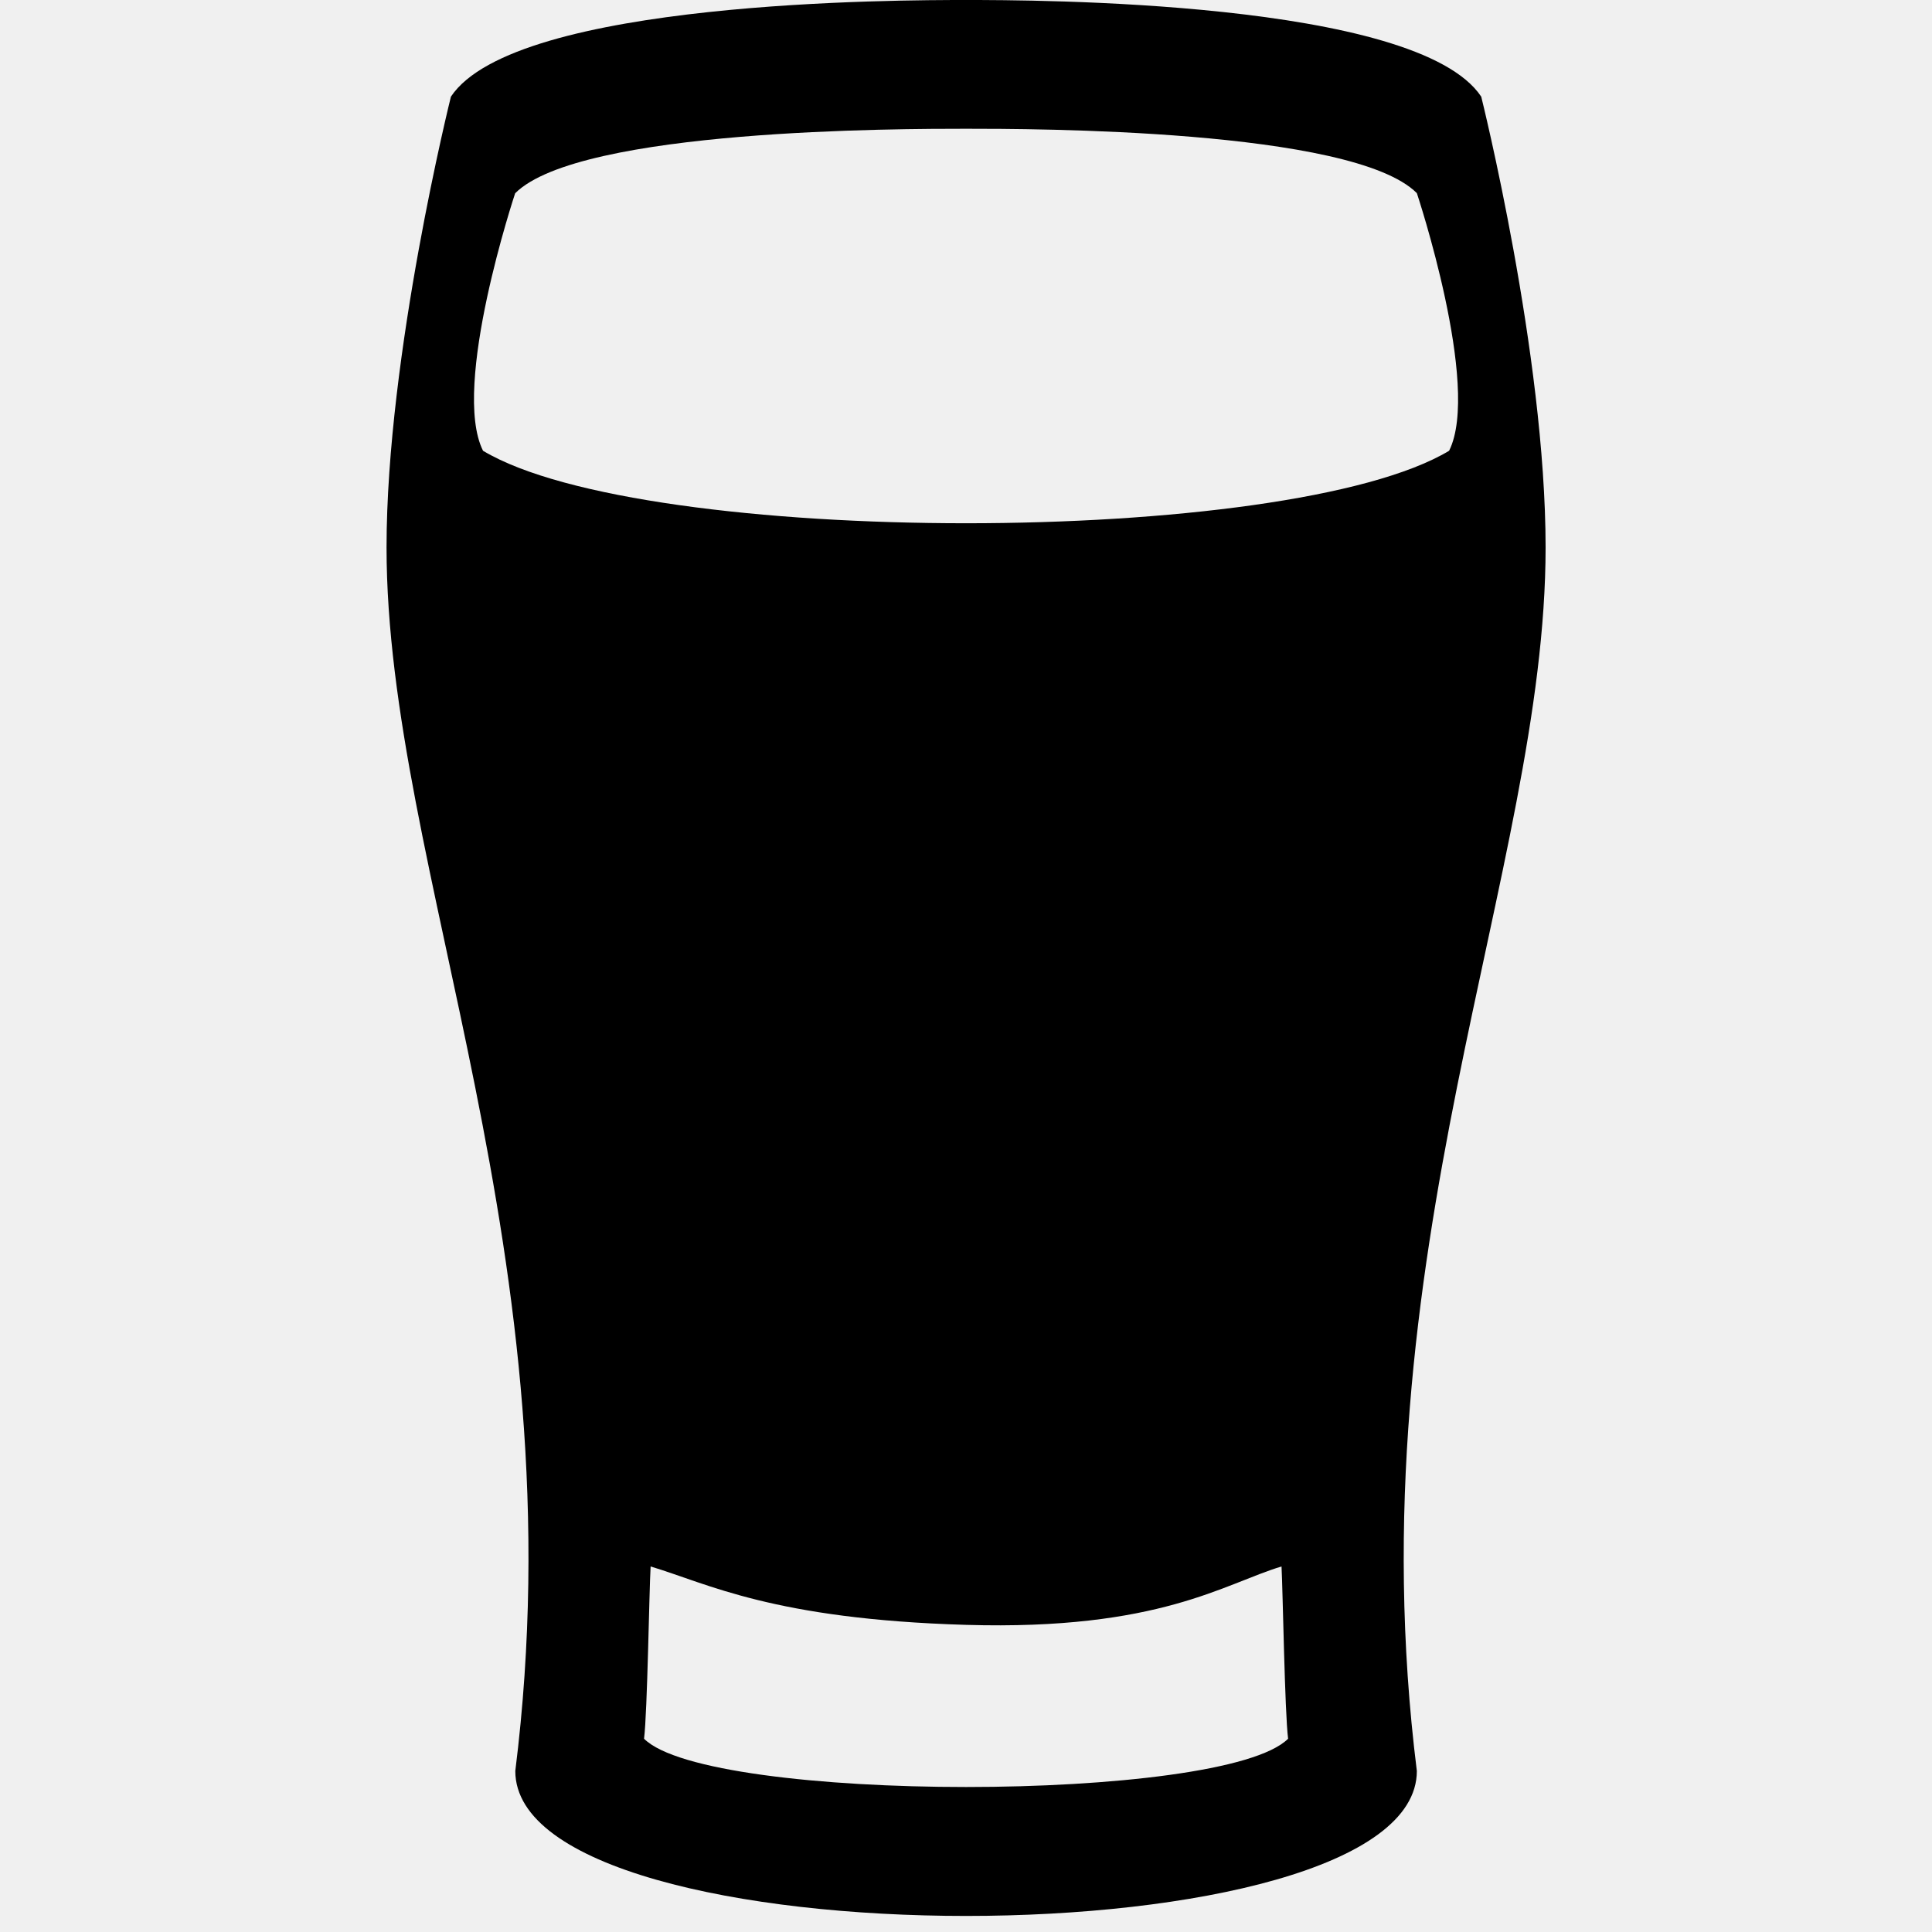
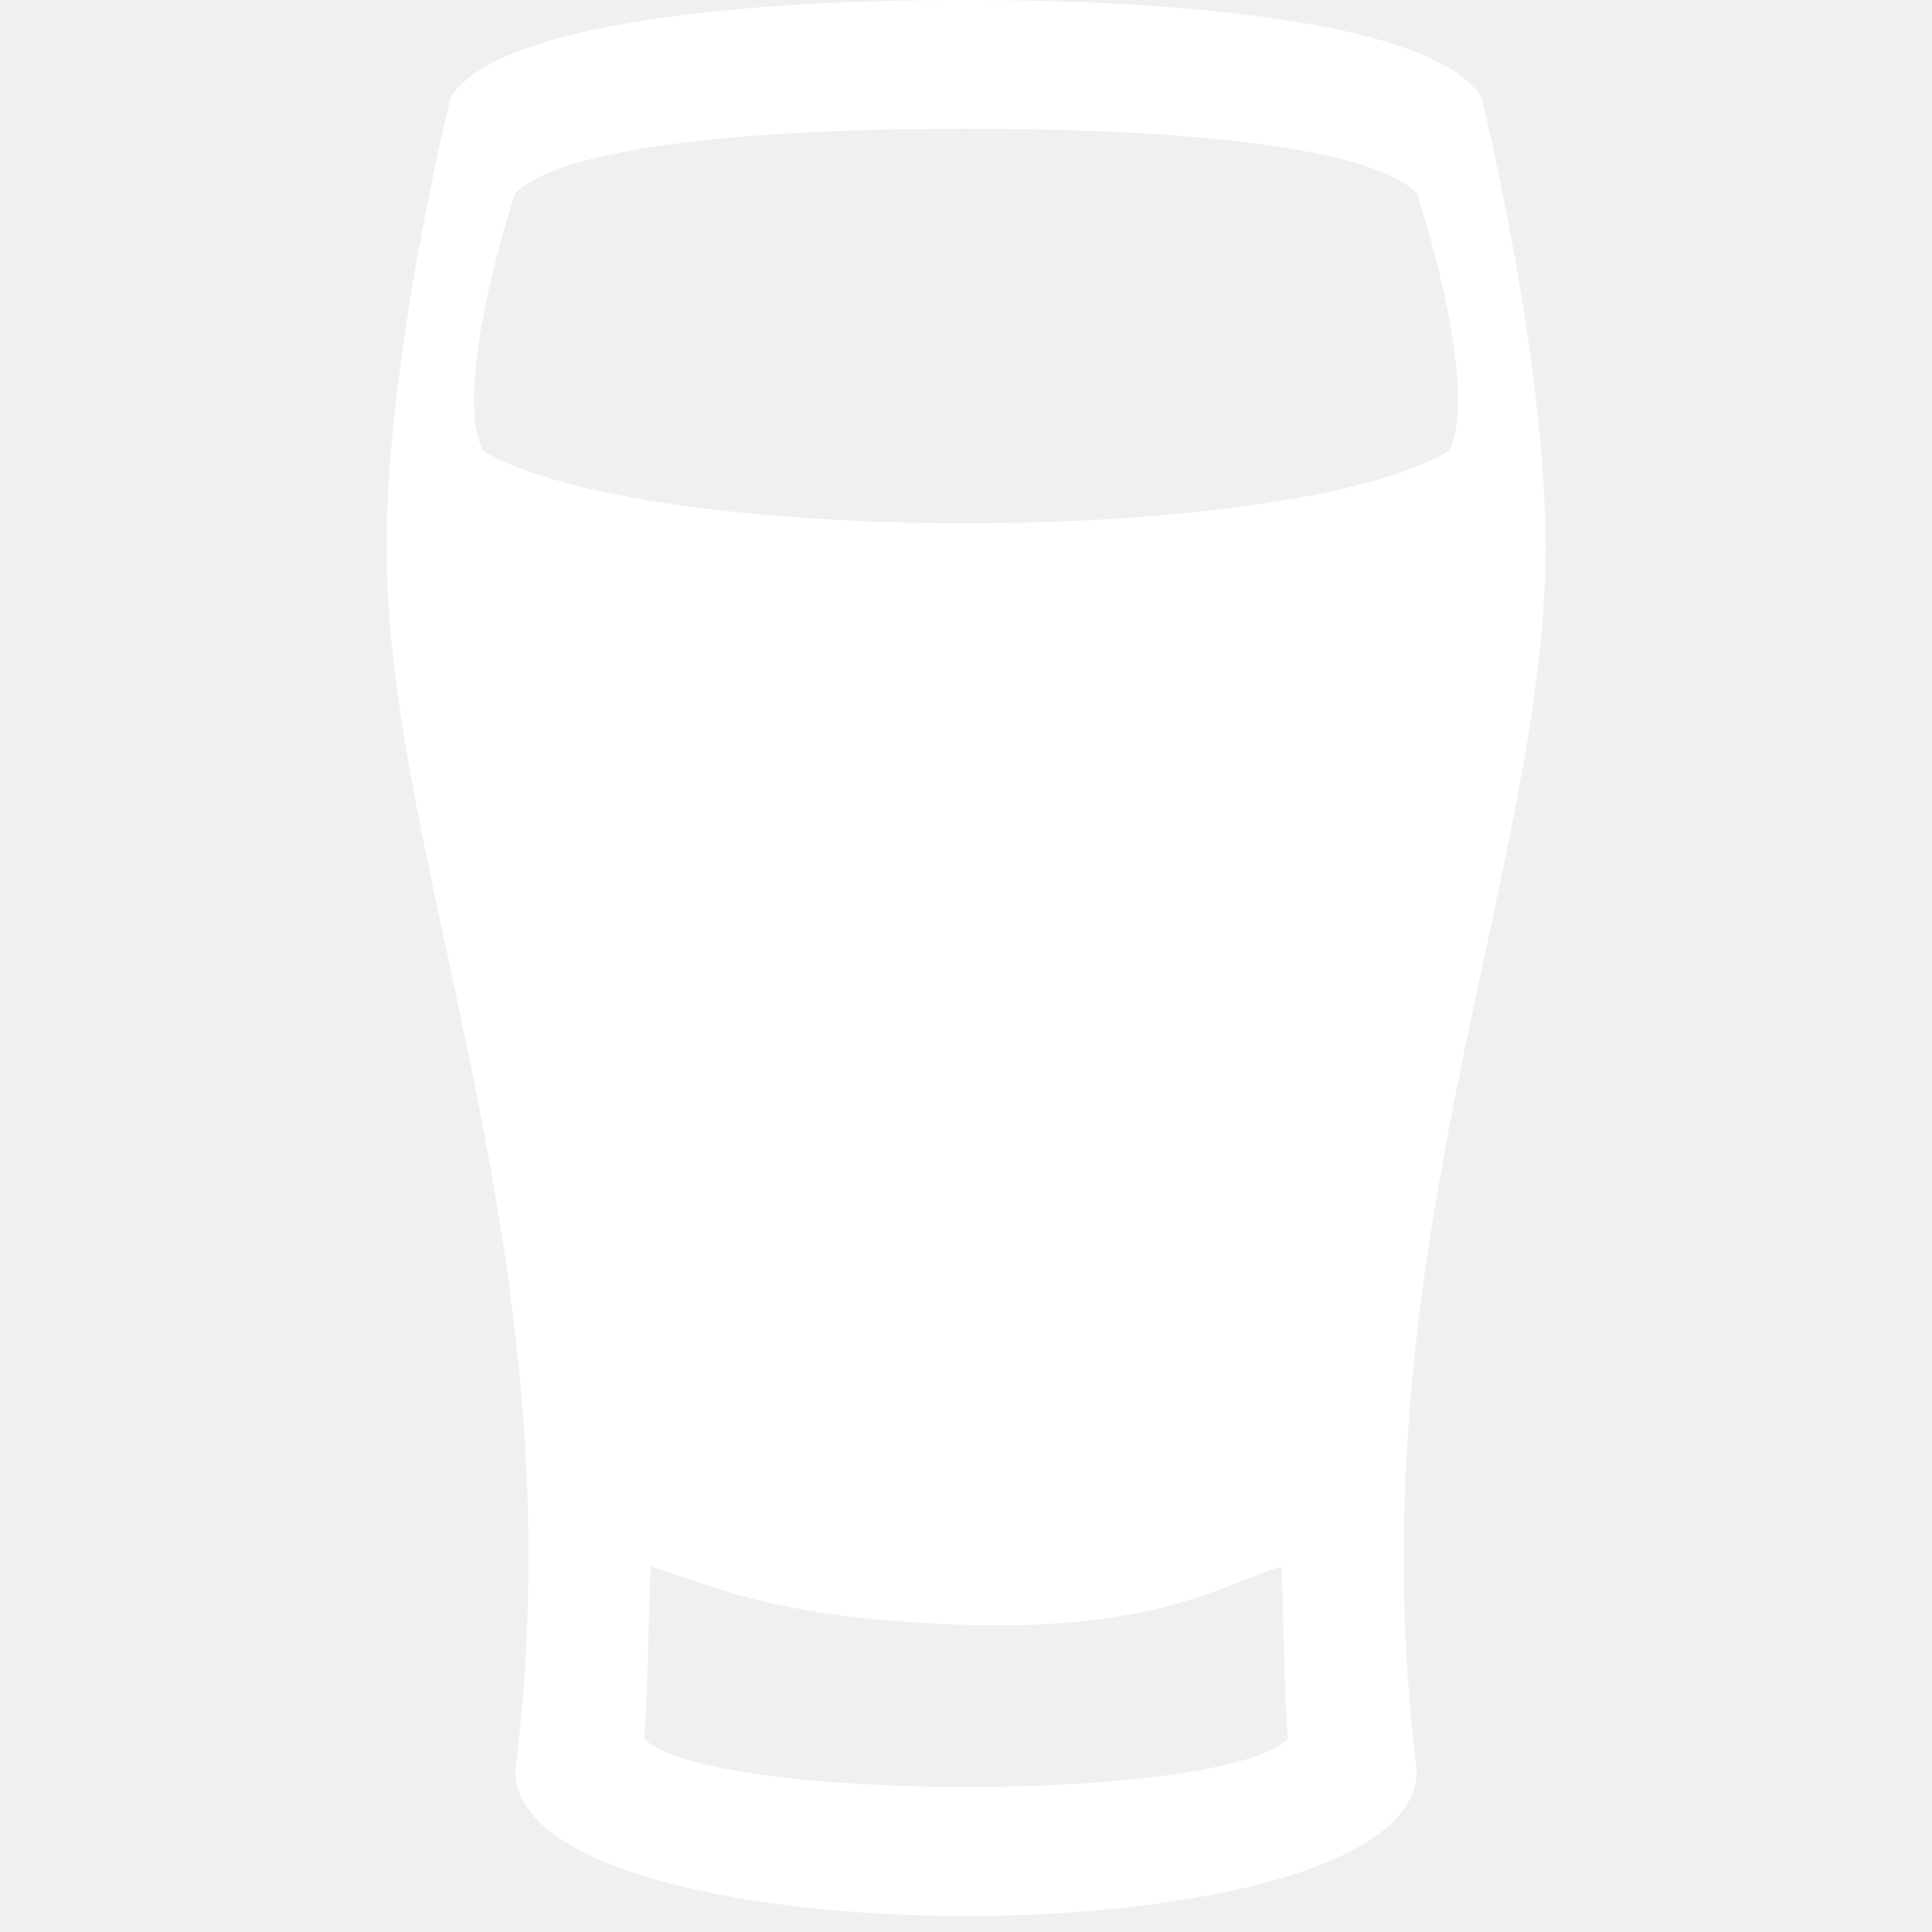
<svg xmlns="http://www.w3.org/2000/svg" version="1.1" width="15" height="15" id="svg4619" viewBox="0 0 13.235 13.235">
  <defs id="defs4621" />
-   <path style="fill:#000000;fill-rule:evenodd;stroke:none;stroke-width:1px;stroke-linecap:butt;stroke-linejoin:miter;stroke-opacity:1" d="m 6.618,-9.9999999e-8 c -0.441,0 -3.088,0 -3.529,0.662 0,0 -0.441,1.765 -0.441,3.088 0,2.206 1.324,4.853 0.882,8.382 0,1.324 6.176,1.324 6.176,0 C 9.265,8.603 10.588,5.956 10.588,3.75 c 0,-1.324 -0.441,-3.088 -0.441,-3.088 C 9.706,-9.9999999e-8 7.059,-9.9999999e-8 6.618,-9.9999999e-8 Z m 0,0.882 c 0.441,0 2.647,0 3.088,0.441 0,0 0.441,1.324 0.221,1.765 C 8.824,3.75 4.412,3.75 3.309,3.088 3.088,2.647 3.529,1.324 3.529,1.324 3.971,0.882 6.176,0.882 6.618,0.882 Z M 4.457,10.731 c 0.391,0.117 0.838,0.361 2.161,0.4 1.324,0.039 1.77,-0.283 2.161,-0.4 0.009,0.167 0.022,0.998 0.045,1.18 -0.441,0.441 -3.971,0.441 -4.412,0 0.023,-0.182 0.035,-1.014 0.045,-1.18 z" id="path10577" />
+   <path style="fill:#ffffff;fill-rule:evenodd;stroke:none;stroke-width:1px;stroke-linecap:butt;stroke-linejoin:miter;stroke-opacity:1" d="m 6.618,-9.9999999e-8 c -0.441,0 -3.088,0 -3.529,0.662 0,0 -0.441,1.765 -0.441,3.088 0,2.206 1.324,4.853 0.882,8.382 0,1.324 6.176,1.324 6.176,0 C 9.265,8.603 10.588,5.956 10.588,3.75 c 0,-1.324 -0.441,-3.088 -0.441,-3.088 C 9.706,-9.9999999e-8 7.059,-9.9999999e-8 6.618,-9.9999999e-8 Z m 0,0.882 c 0.441,0 2.647,0 3.088,0.441 0,0 0.441,1.324 0.221,1.765 C 8.824,3.75 4.412,3.75 3.309,3.088 3.088,2.647 3.529,1.324 3.529,1.324 3.971,0.882 6.176,0.882 6.618,0.882 Z M 4.457,10.731 c 0.391,0.117 0.838,0.361 2.161,0.4 1.324,0.039 1.77,-0.283 2.161,-0.4 0.009,0.167 0.022,0.998 0.045,1.18 -0.441,0.441 -3.971,0.441 -4.412,0 0.023,-0.182 0.035,-1.014 0.045,-1.18 z" id="path10577" />
</svg>
